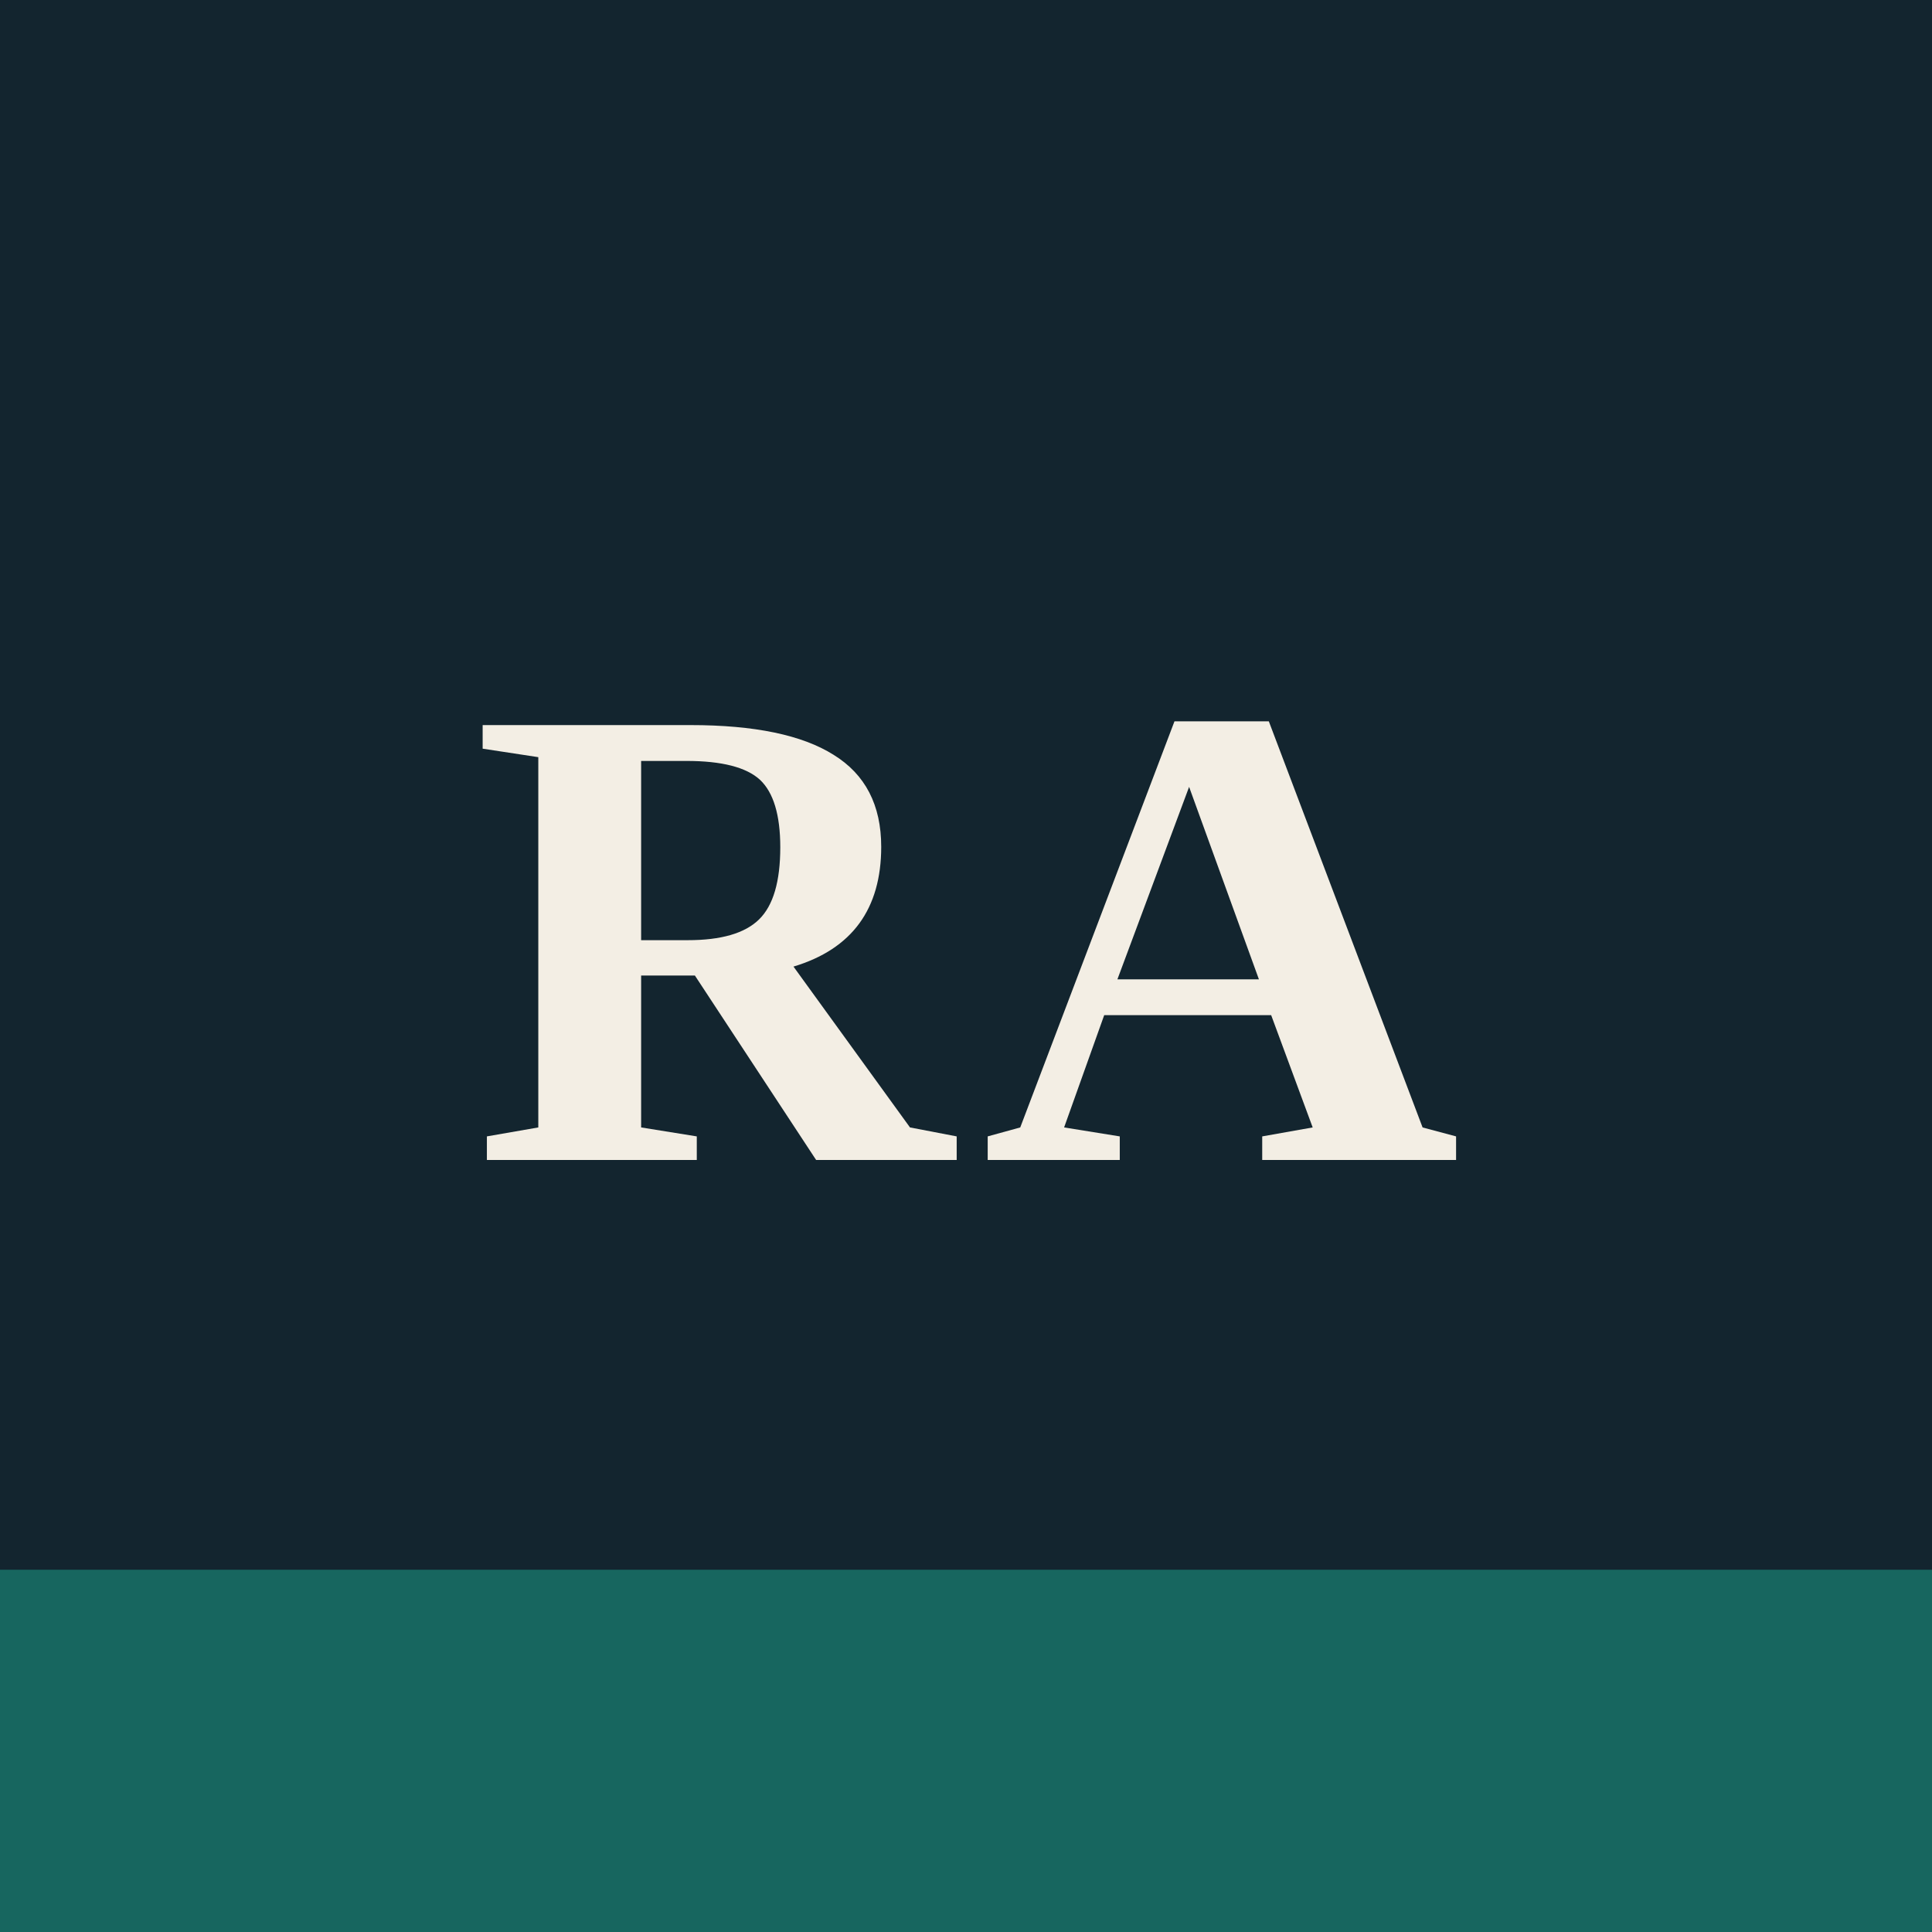
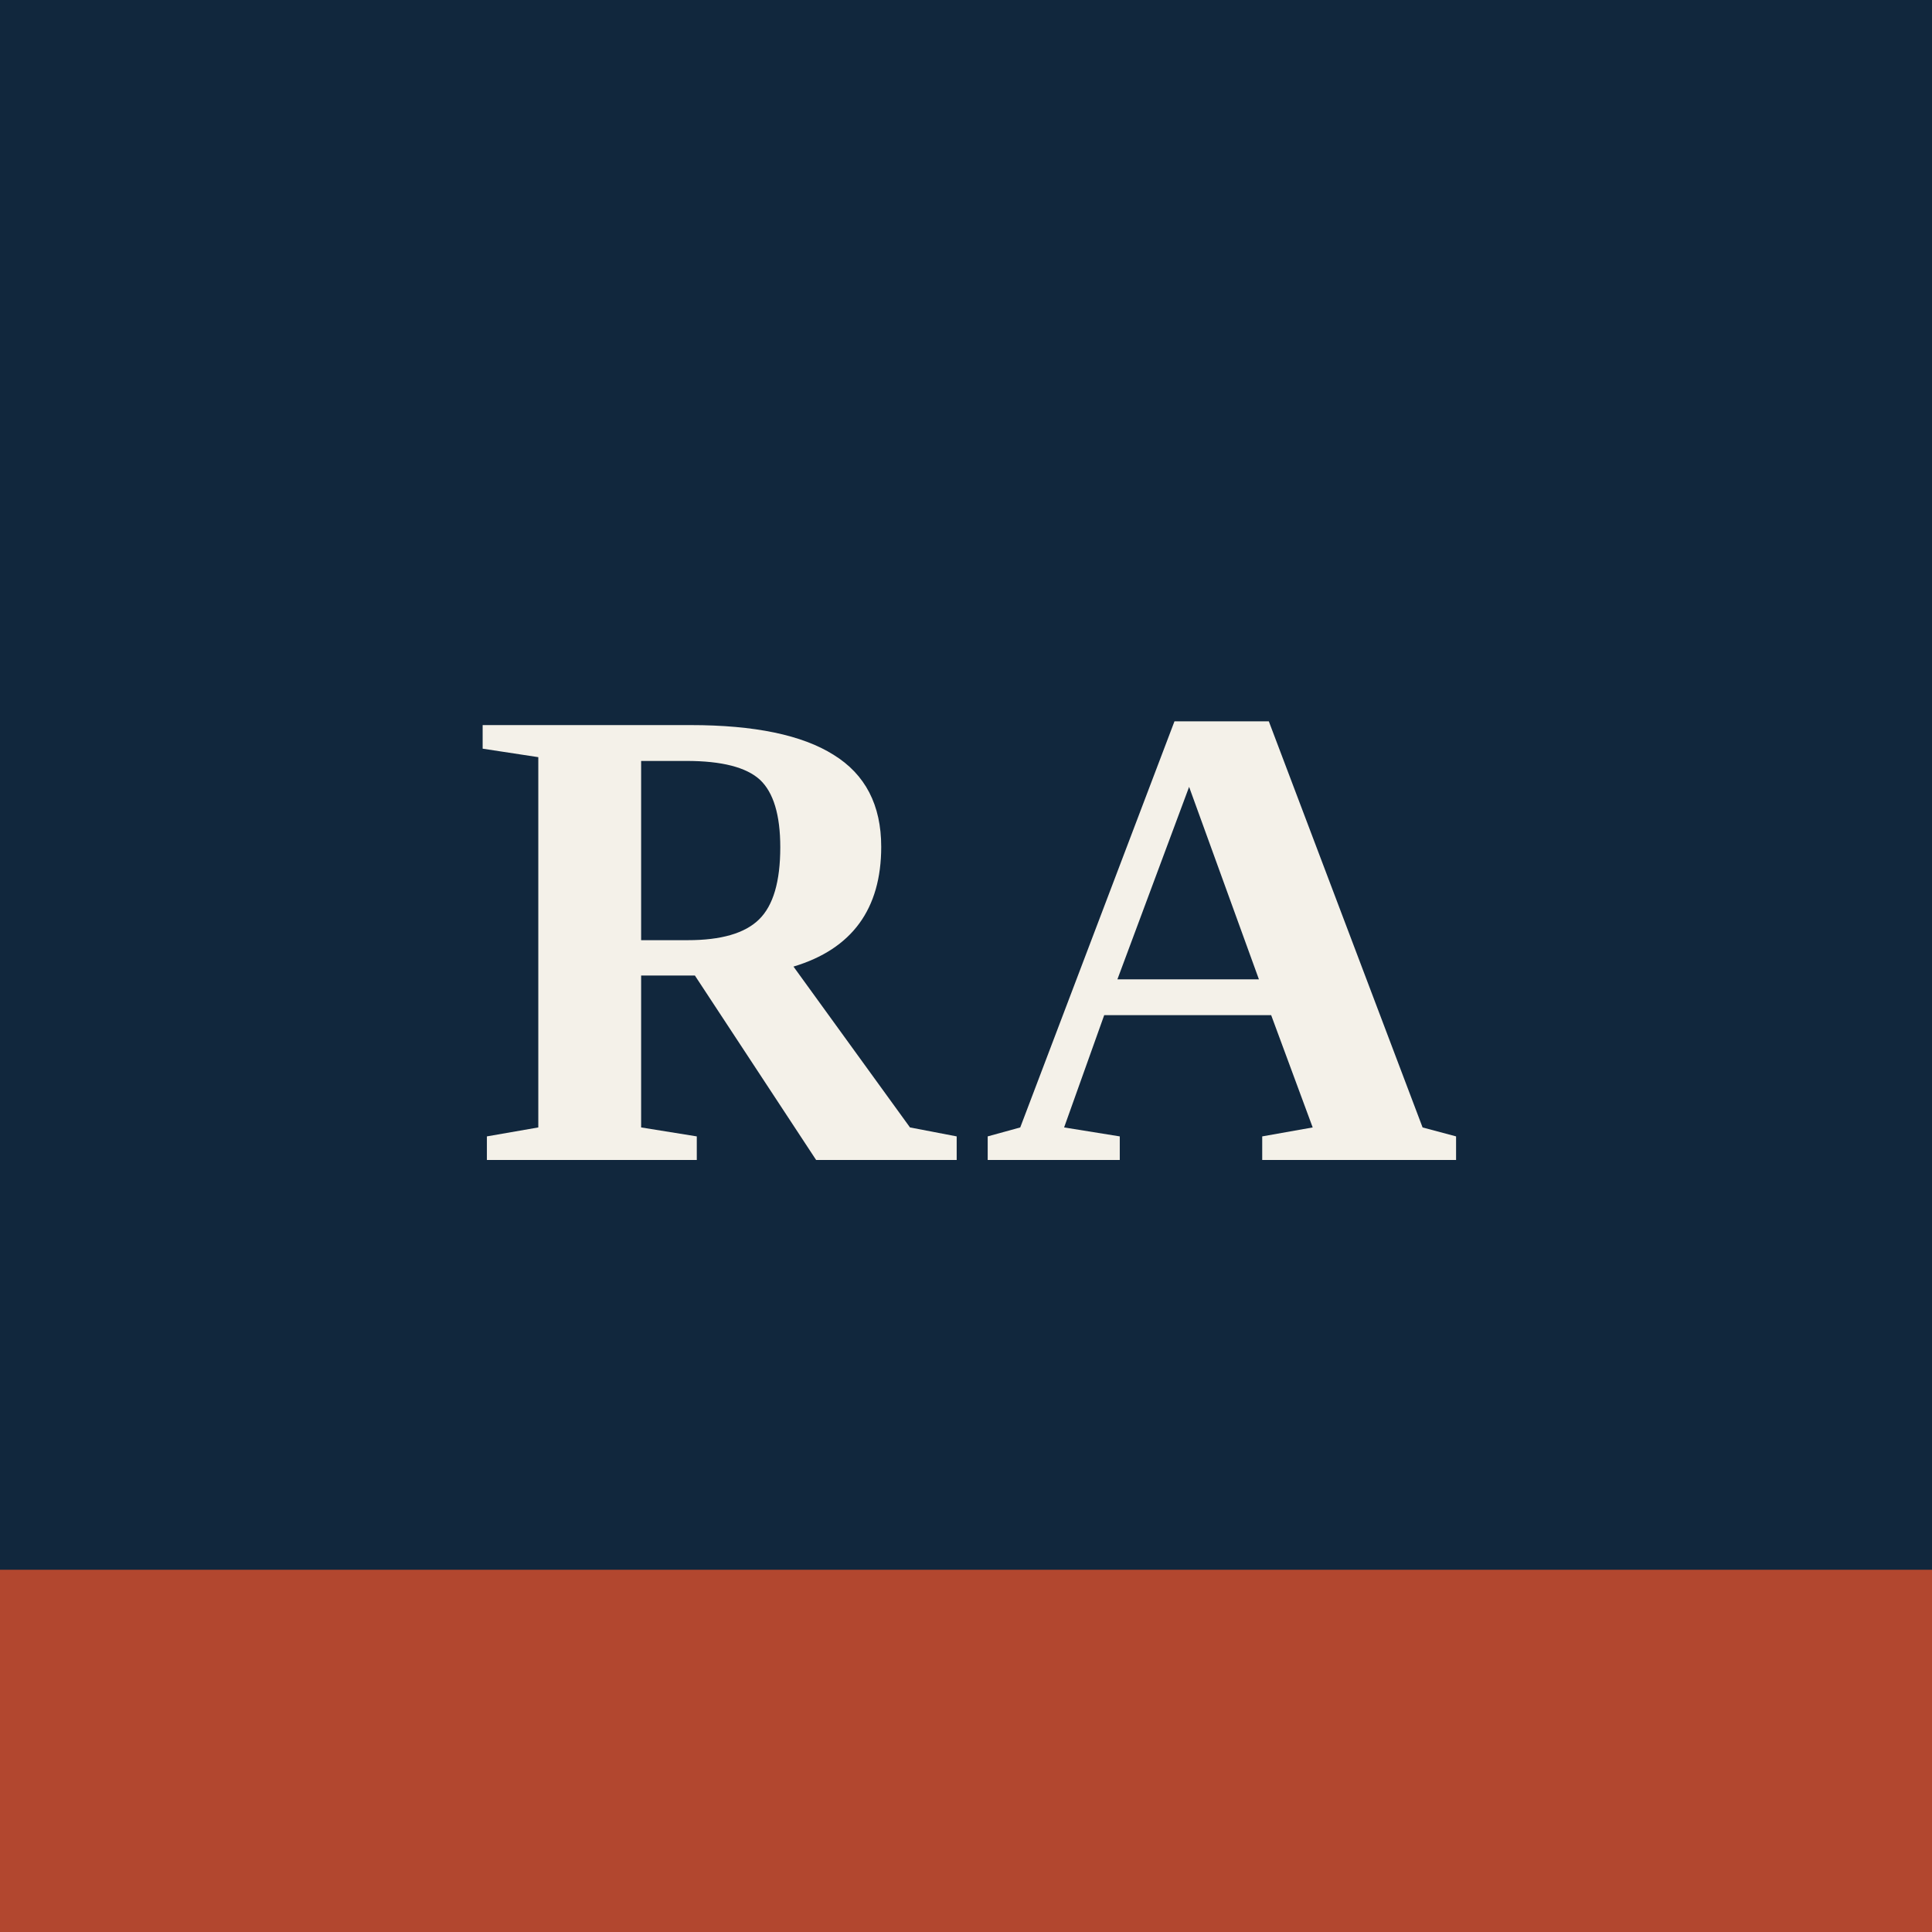
<svg xmlns="http://www.w3.org/2000/svg" viewBox="0 0 64 64" role="img" aria-label="Ross Applied AI">
-   <rect width="64" height="64" fill="#13252f" />
-   <path d="M0 52h64v12H0z" fill="#17665f" />
-   <text x="32" y="31" text-anchor="middle" dominant-baseline="central" font-family="Georgia, 'Times New Roman', serif" font-size="22" font-weight="700" letter-spacing="1" fill="#f3eee4">RA</text>
+   <rect width="64" height="64" fill="#11273d" />
+   <path d="M0 52h64v12H0z" fill="#b2472f" />
+   <text x="32" y="31" text-anchor="middle" dominant-baseline="central" font-family="Georgia, 'Times New Roman', serif" font-size="22" font-weight="700" letter-spacing="1" fill="#f4f1e9">RA</text>
</svg>
